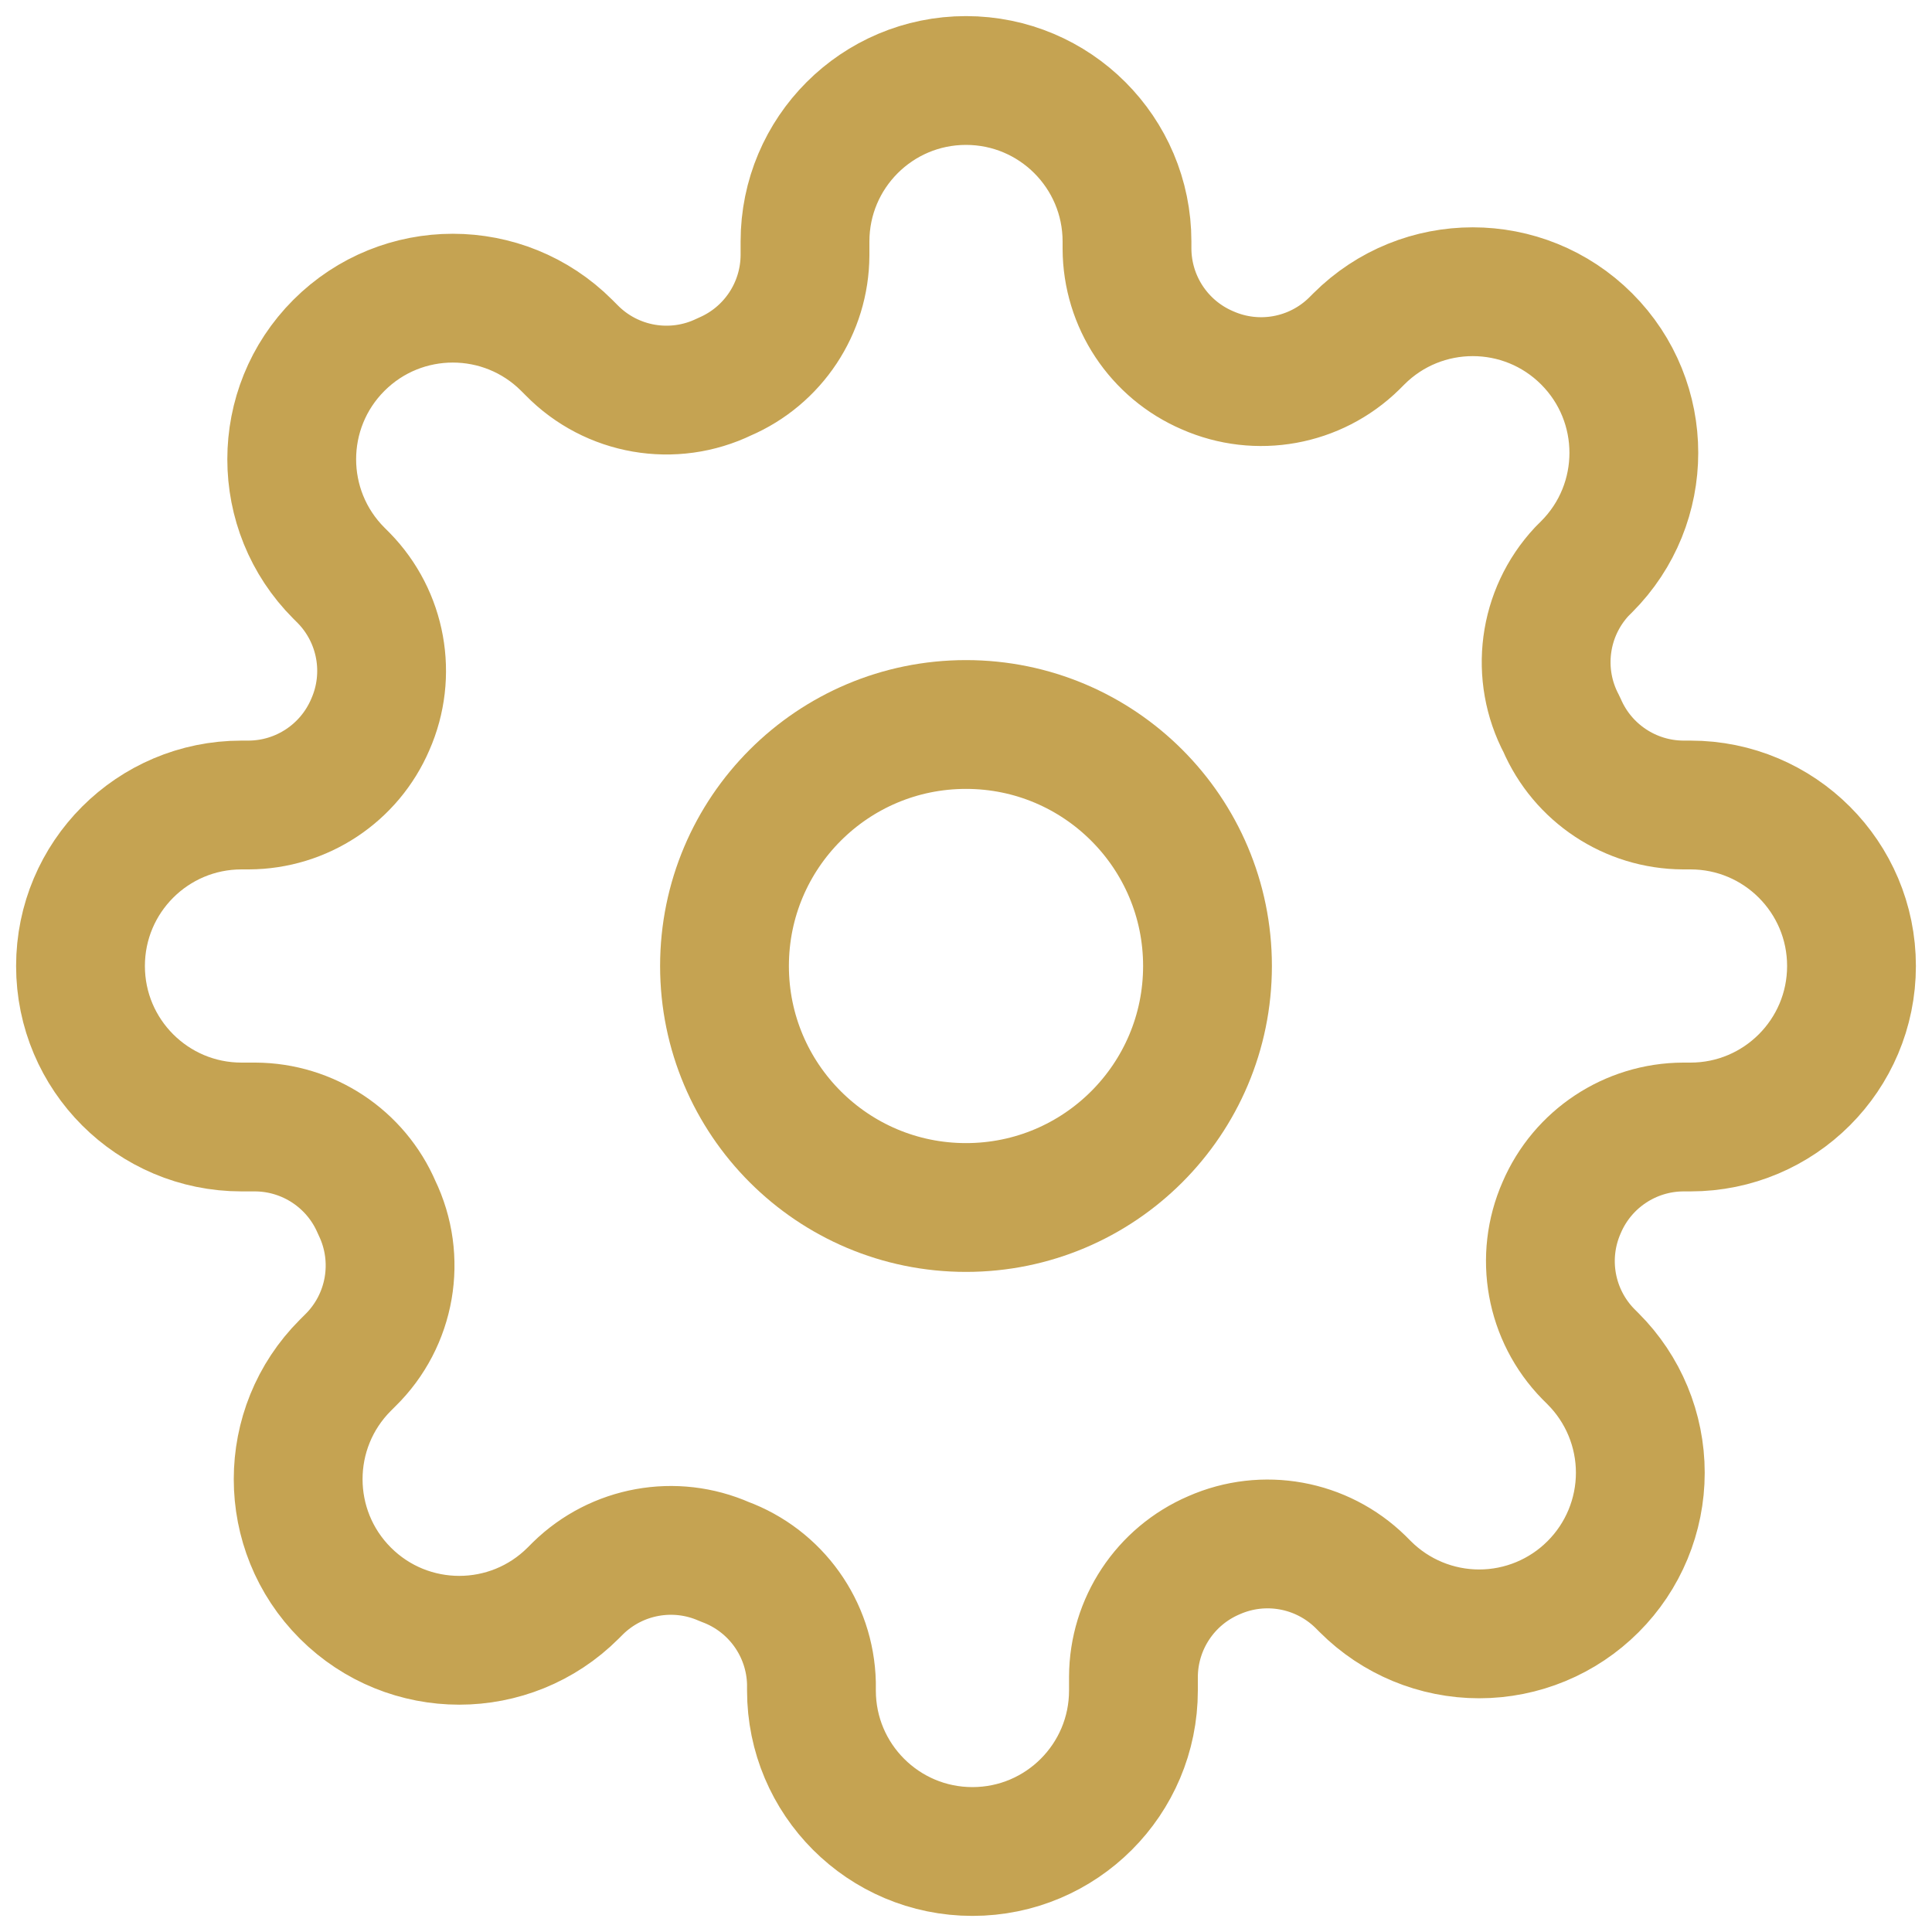
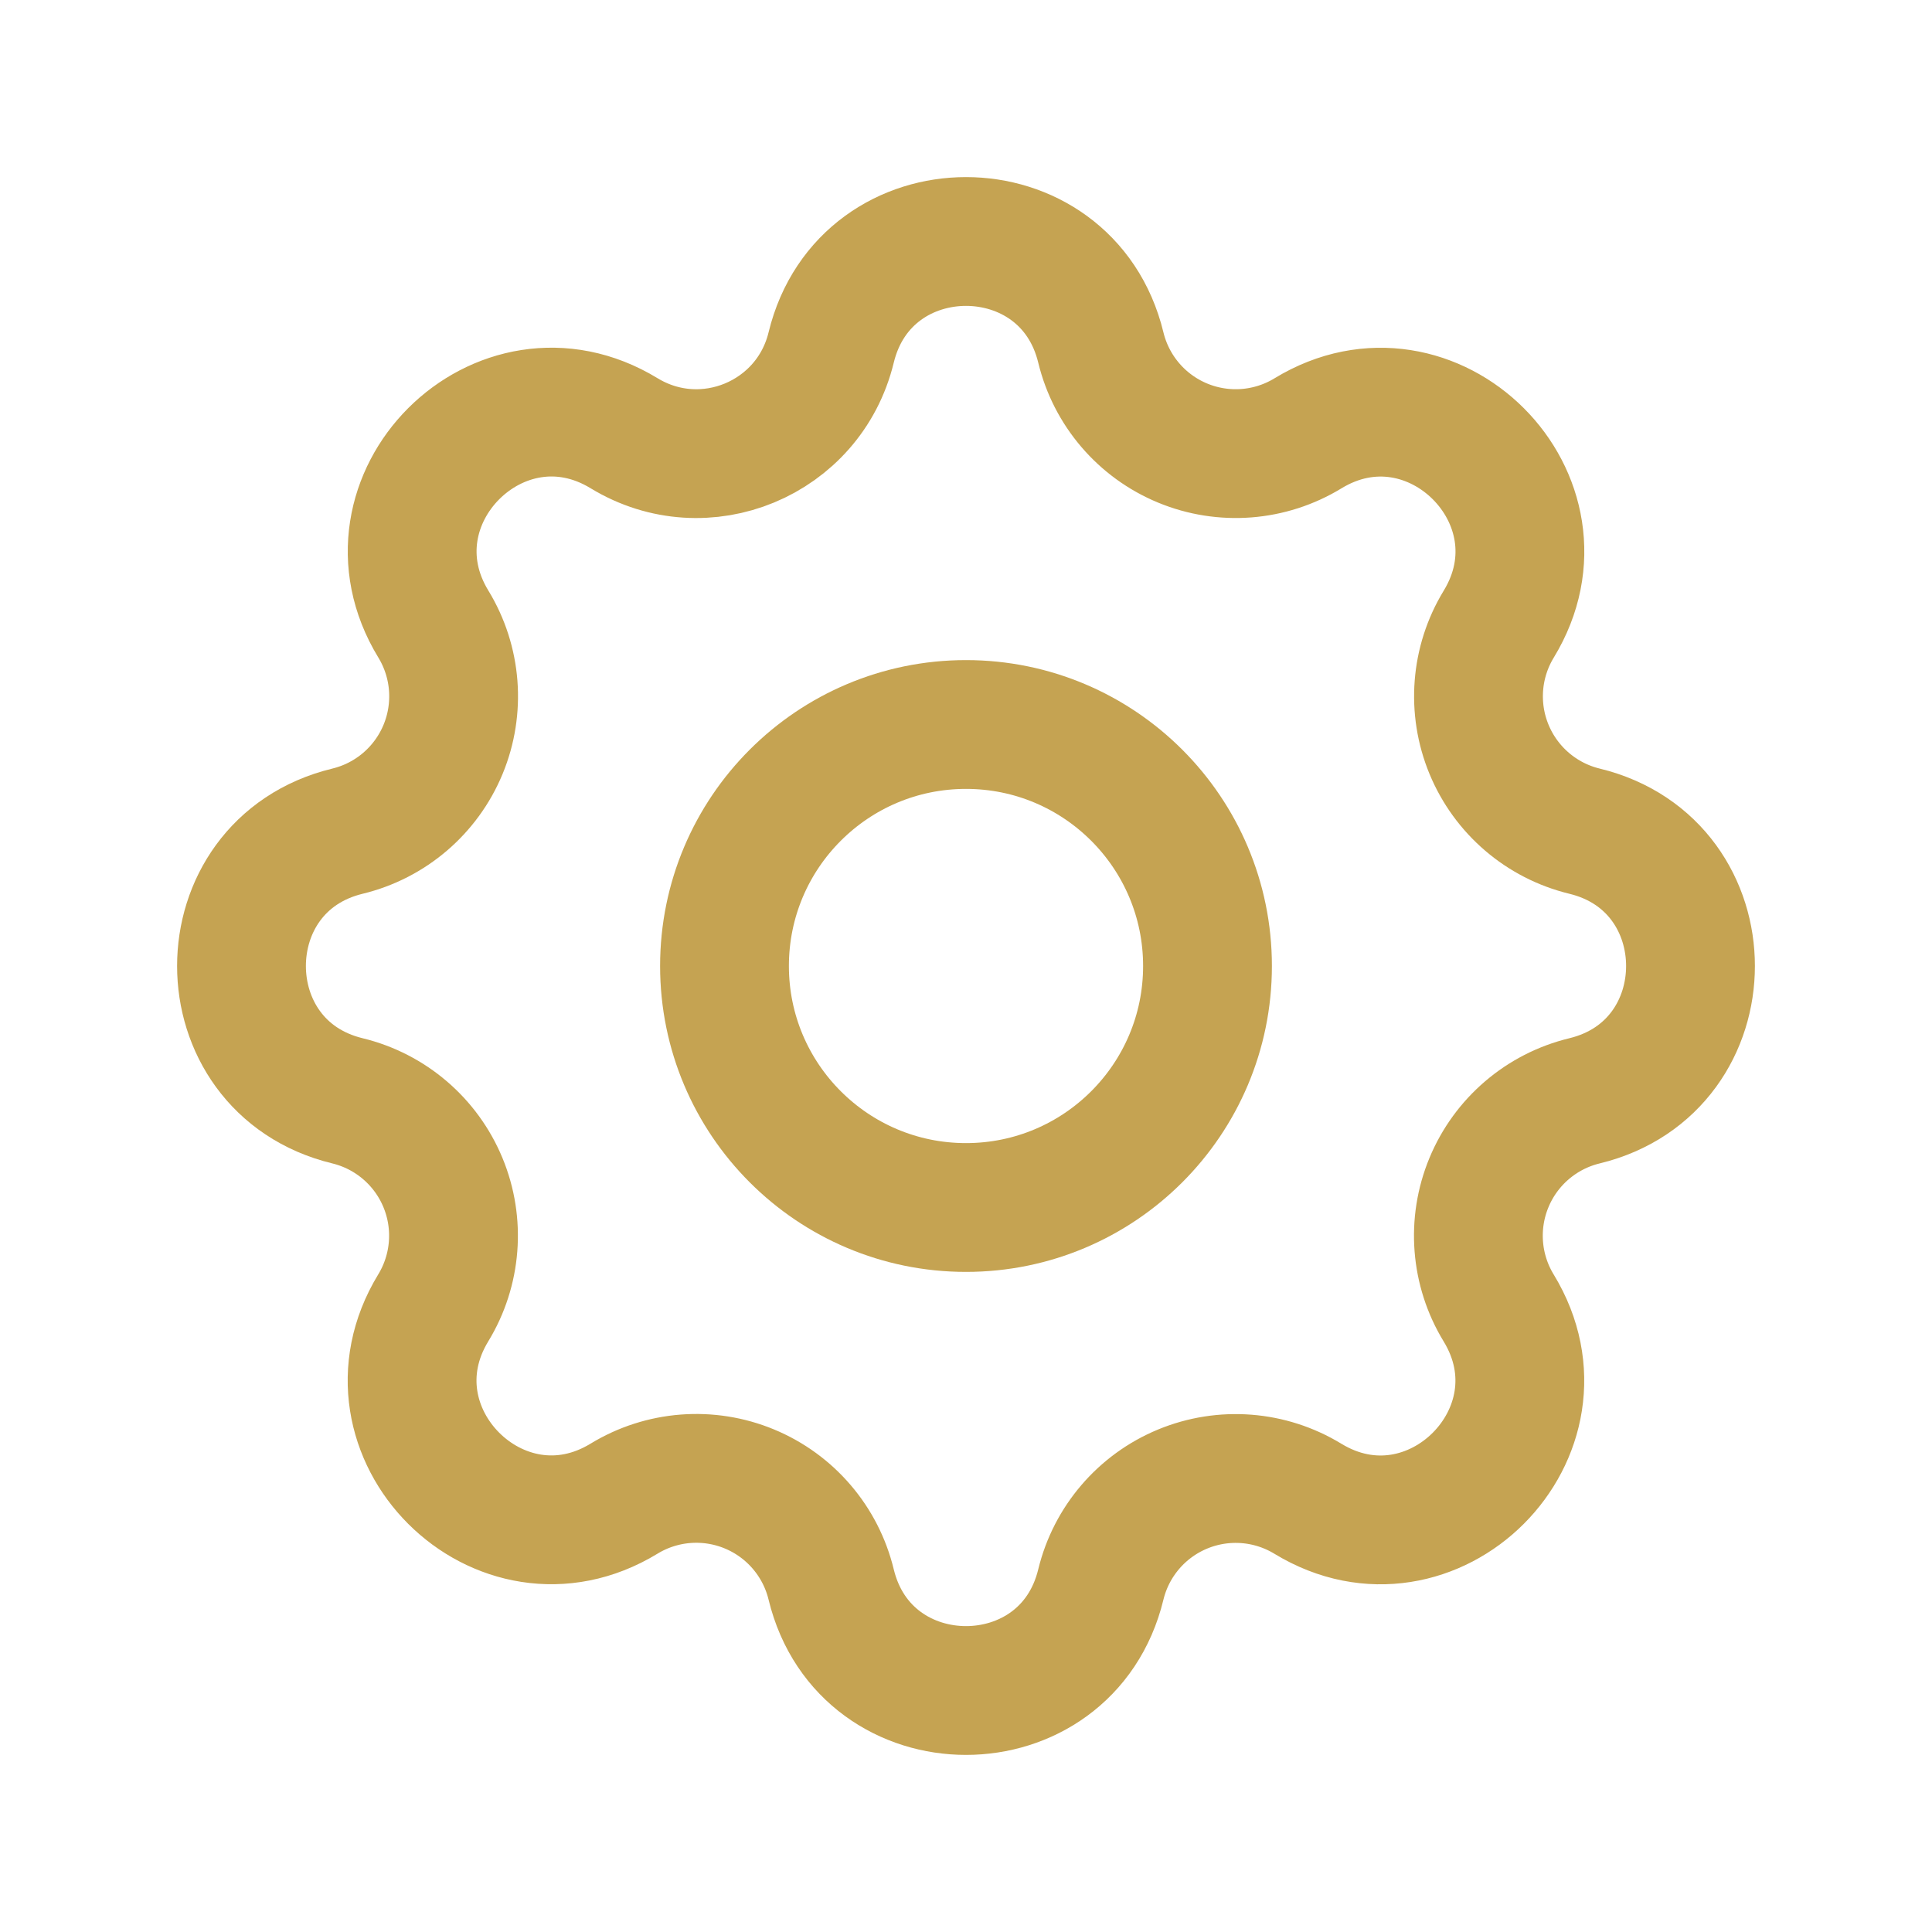
<svg xmlns="http://www.w3.org/2000/svg" width="24" height="24" viewBox="0 0 24 24" fill="none" stroke="#c5a352" stroke-width="1.6" stroke-linecap="round" stroke-linejoin="round">
-   <circle cx="12" cy="12" r="3" />
-   <path d="M19.4 15a1.65 1.65 0 00.33 1.82l.06.06a2 2 0 010 2.83 2 2 0 01-2.83 0l-.06-.06a1.65 1.65 0 00-1.82-.33 1.65 1.65 0 00-1 1.51V21a2 2 0 01-4 0v-.09A1.65 1.65 0 009 19.4a1.65 1.65 0 00-1.82.33l-.06.06a2 2 0 01-2.83-2.83l.06-.06A1.65 1.65 0 004.68 15a1.65 1.65 0 00-1.51-1H3a2 2 0 010-4h.09A1.65 1.65 0 004.6 9a1.65 1.65 0 00-.33-1.82l-.06-.06a2 2 0 012.83-2.83l.06.06A1.65 1.65 0 009 4.68a1.65 1.65 0 001-1.51V3a2 2 0 014 0v.09a1.65 1.65 0 001 1.51 1.65 1.65 0 001.82-.33l.06-.06a2 2 0 012.83 2.83l-.06.06A1.65 1.65 0 0019.4 9a1.65 1.65 0 001.51 1H21a2 2 0 010 4h-.09a1.65 1.65 0 00-1.51 1z" />
+   <path d="M10.325 4.317c.426 -1.756 2.924 -1.756 3.35 0a1.724 1.724 0 0 0 2.573 1.066c1.543 -.94 3.31 .826 2.37 2.37a1.724 1.724 0 0 0 1.065 2.572c1.756 .426 1.756 2.924 0 3.35a1.724 1.724 0 0 0 -1.066 2.573c.94 1.543 -.826 3.31 -2.37 2.37a1.724 1.724 0 0 0 -2.572 1.065c-.426 1.756 -2.924 1.756 -3.35 0a1.724 1.724 0 0 0 -2.573 -1.066c-1.543 .94 -3.31 -.826 -2.37 -2.37a1.724 1.724 0 0 0 -1.065 -2.572c-1.756 -.426 -1.756 -2.924 0 -3.35a1.724 1.724 0 0 0 1.066 -2.573c-.94 -1.543 .826 -3.31 2.37 -2.37c1 .608 2.296 .07 2.572 -1.065" />
+   <path d="M9 12a3 3 0 1 0 6 0a3 3 0 0 0 -6 0" />
</svg>
